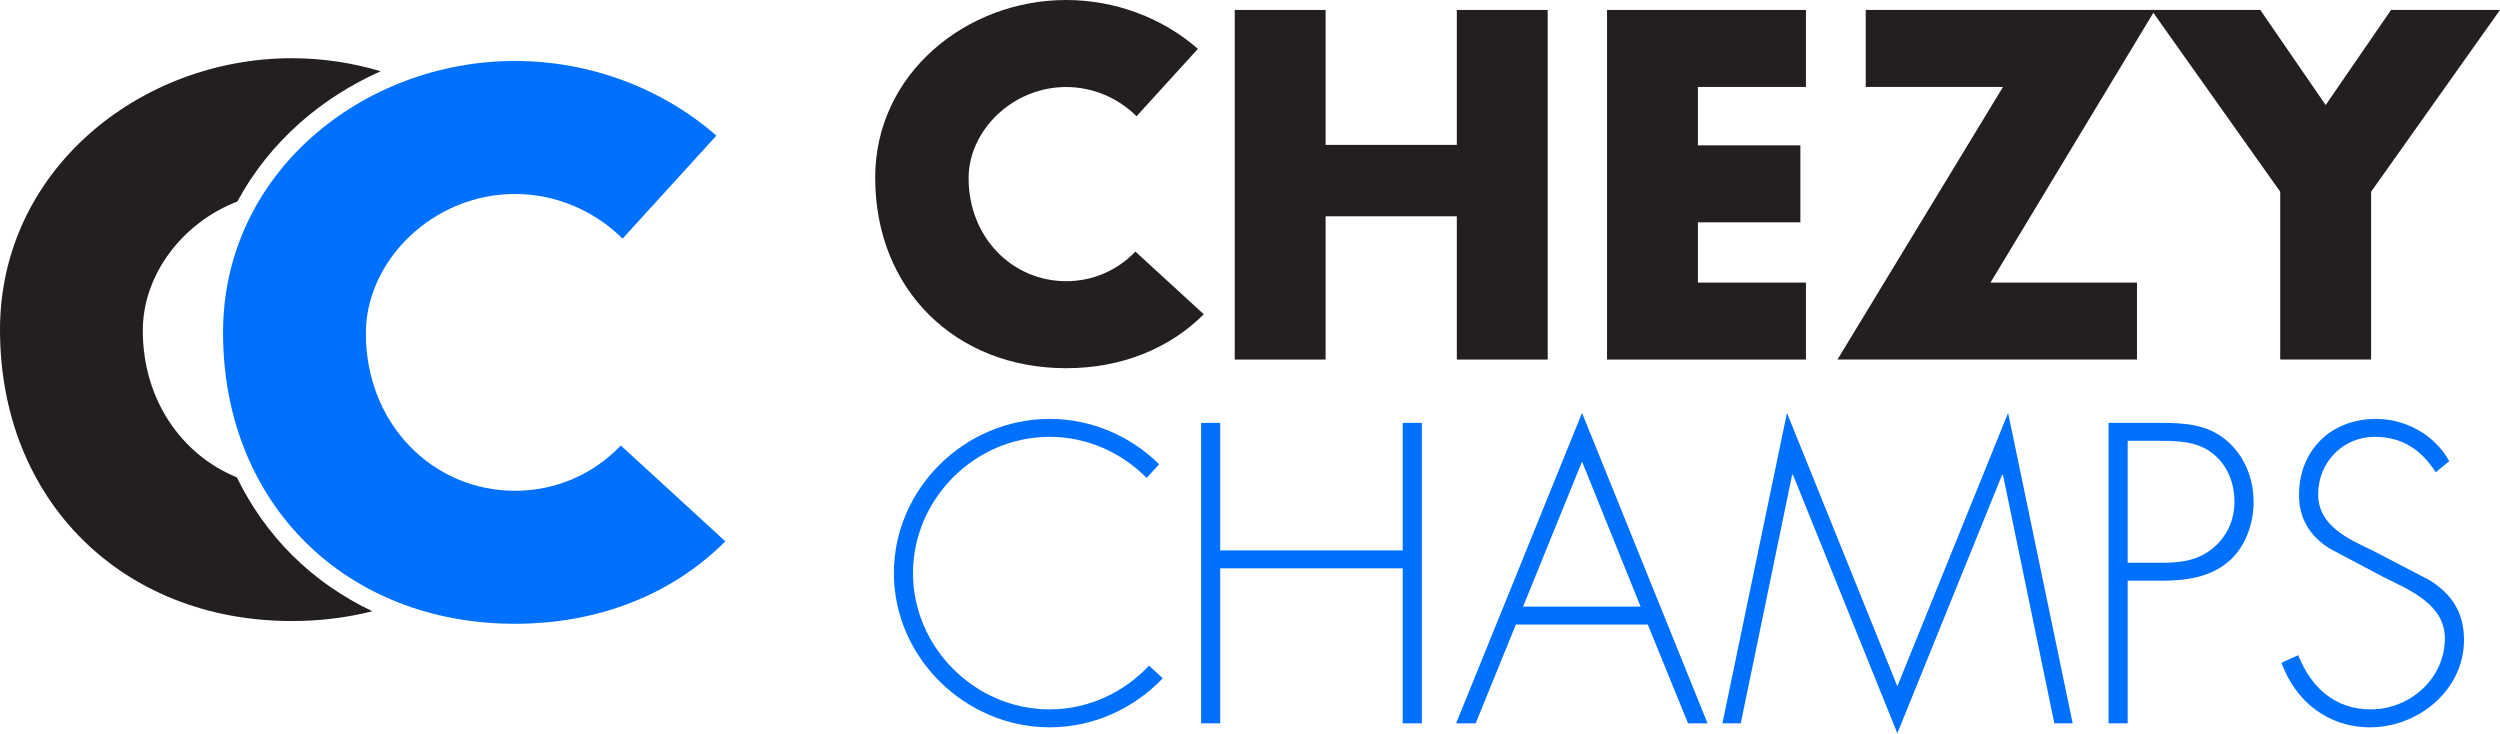
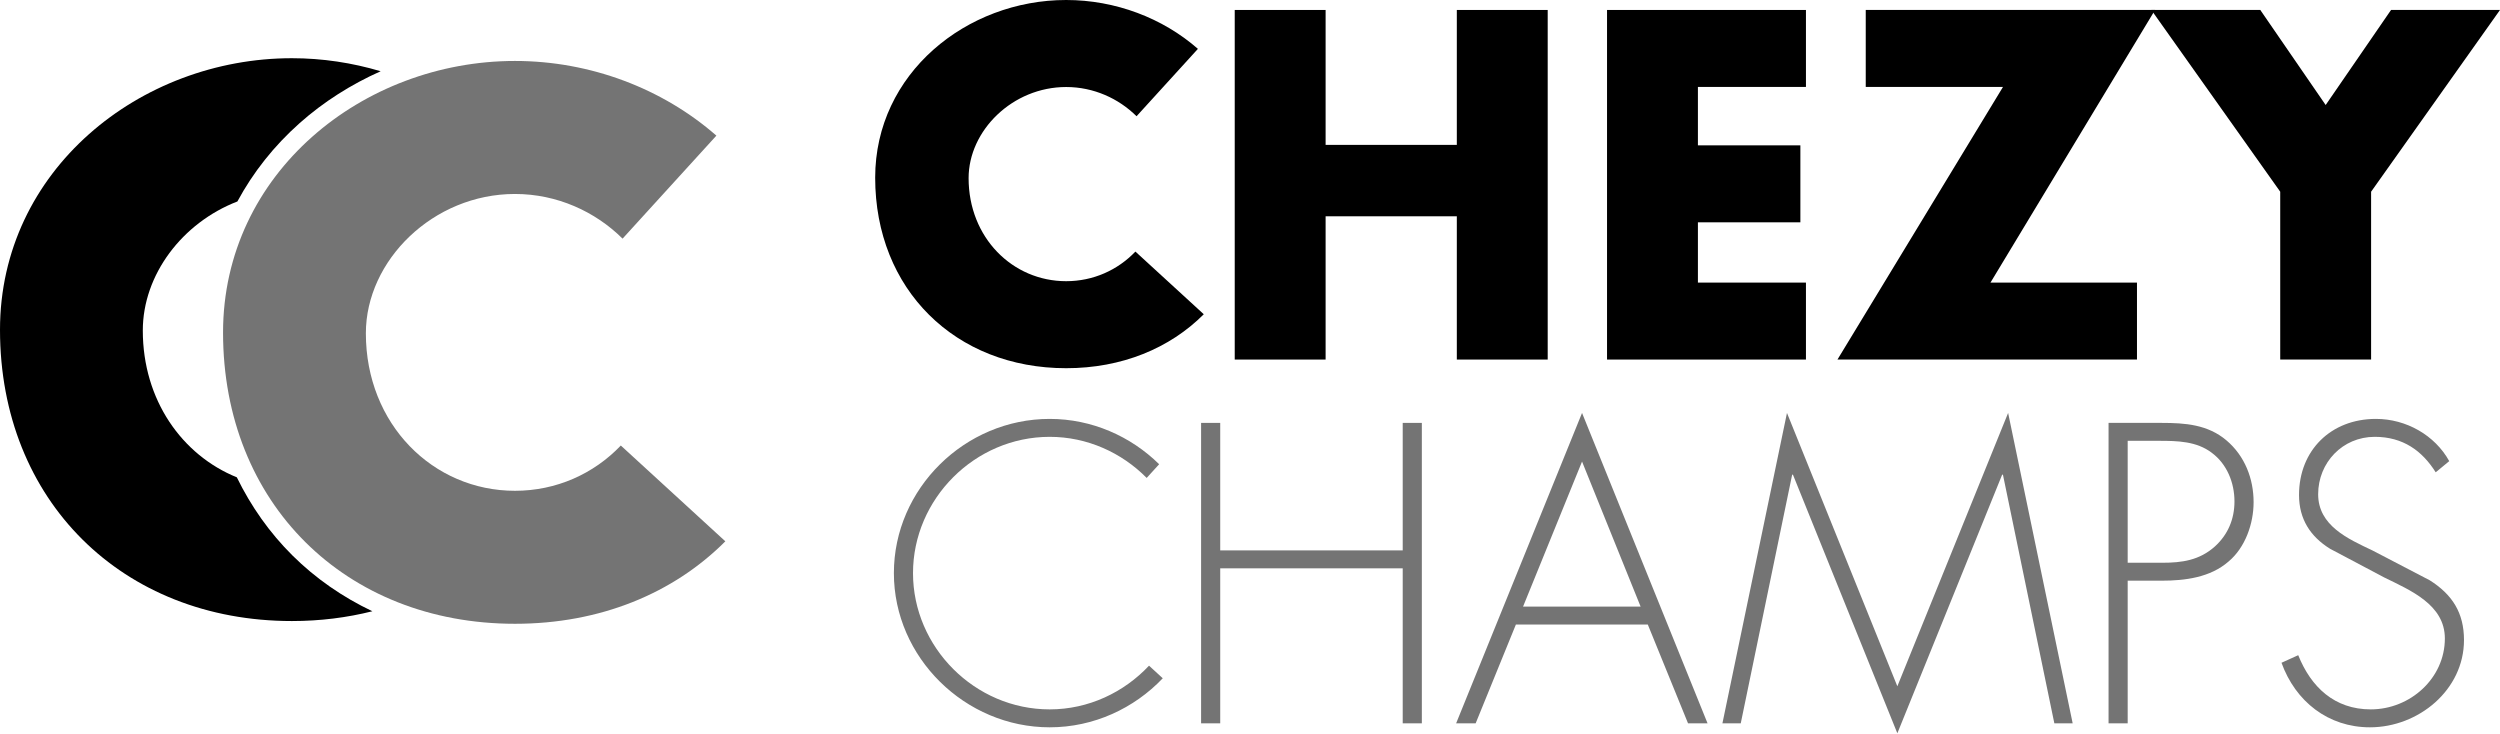
<svg xmlns="http://www.w3.org/2000/svg" version="1.1" id="Layer_1" x="0px" y="0px" width="538.895px" height="158.068px" viewBox="0 0 538.895 158.068" enable-background="new 0 0 538.895 158.068" xml:space="preserve">
-   <path fill="#231F20" d="M63.03,119.722c-4.913-4.879-8.922-10.564-11.979-16.831C39.216,98.092,30.783,86.21,30.783,71.247  c0-12.011,8.489-23.219,20.389-27.82c3.364-6.244,7.866-11.956,13.436-16.903c5.148-4.573,11.071-8.324,17.446-11.167  c-6.127-1.825-12.573-2.81-19.128-2.81C30.181,12.547,0,36.69,0,71.096c0,36.82,26.406,62.775,62.926,62.775  c6.09,0,11.89-0.738,17.341-2.112C73.85,128.712,68.024,124.683,63.03,119.722z" />
-   <path fill="#0070FF" d="M111.004,105.794c-17.652,0-32.139-14.336-32.139-33.954c0-15.693,14.486-30.028,32.139-30.028  c9.09,0,17.33,3.804,23.196,9.629l20.222-22.203c-11.604-10.164-27.192-16.098-43.418-16.098c-32.742,0-62.924,24.145-62.924,58.548  c0,36.819,26.408,62.774,62.924,62.774c18.367,0,34.17-6.568,45.348-17.777l-22.529-20.648  C127.982,102.156,119.896,105.794,111.004,105.794z" />
+   <path fill="#000000" d="M63.03,119.722c-4.913-4.879-8.922-10.564-11.979-16.831C39.216,98.092,30.783,86.21,30.783,71.247  c0-12.011,8.489-23.219,20.389-27.82c3.364-6.244,7.866-11.956,13.436-16.903c5.148-4.573,11.071-8.324,17.446-11.167  c-6.127-1.825-12.573-2.81-19.128-2.81C30.181,12.547,0,36.69,0,71.096c0,36.82,26.406,62.775,62.926,62.775  c6.09,0,11.89-0.738,17.341-2.112C73.85,128.712,68.024,124.683,63.03,119.722z" />
+   <path fill="#747474" d="M111.004,105.794c-17.652,0-32.139-14.336-32.139-33.954c0-15.693,14.486-30.028,32.139-30.028  c9.09,0,17.33,3.804,23.196,9.629l20.222-22.203c-11.604-10.164-27.192-16.098-43.418-16.098c-32.742,0-62.924,24.145-62.924,58.548  c0,36.819,26.408,62.774,62.924,62.774c18.367,0,34.17-6.568,45.348-17.777l-22.529-20.648  C127.982,102.156,119.896,105.794,111.004,105.794z" />
  <g>
-     <path fill="#231F20" d="M314.029,31.231V2.148h19.589v75.358h-19.589V46.623h-28.284v30.883h-19.59V2.148h19.59v29.083H314.029z" />
-     <path fill="#231F20" d="M365.997,18.739v12.593h22.088v16.59h-22.088v12.993h23.289v16.591h-42.877V2.148h42.877v16.591H365.997z" />
-     <path fill="#231F20" d="M460.642,60.915v16.591h-64.564l35.682-58.767h-29.584V2.148h62.365l-35.479,58.767H460.642z" />
-     <path fill="#231F20" d="M463.738,2.148h23.486l14.092,20.489l14.092-20.489h23.486L511.11,41.326v36.18h-19.59v-36.18   L463.738,2.148z" />
-     <path fill="#231F20" d="M229.816,60.613c-11.548,0-21.025-9.378-21.025-22.212c0-10.267,9.477-19.644,21.025-19.644   c5.947,0,11.338,2.488,15.175,6.3l13.229-14.525C250.629,3.882,240.432,0,229.816,0c-21.419,0-41.165,15.795-41.165,38.302   c0,24.088,17.276,41.067,41.165,41.067c12.016,0,22.354-4.297,29.667-11.63L244.744,54.23   C240.924,58.233,235.634,60.613,229.816,60.613z" />
+     <path fill="#000000" d="M314.029,31.231V2.148h19.589v75.358h-19.589V46.623h-28.284v30.883h-19.59V2.148h19.59v29.083H314.029z" />
+     <path fill="#000000" d="M365.997,18.739v12.593h22.088v16.59h-22.088v12.993h23.289v16.591h-42.877V2.148h42.877v16.591H365.997z" />
+     <path fill="#000000" d="M460.642,60.915v16.591h-64.564l35.682-58.767h-29.584V2.148h62.365l-35.479,58.767H460.642z" />
+     <path fill="#000000" d="M463.738,2.148h23.486l14.092,20.489l14.092-20.489h23.486L511.11,41.326v36.18h-19.59v-36.18   L463.738,2.148z" />
+     <path fill="#000000" d="M229.816,60.613c-11.548,0-21.025-9.378-21.025-22.212c0-10.267,9.477-19.644,21.025-19.644   c5.947,0,11.338,2.488,15.175,6.3l13.229-14.525C250.629,3.882,240.432,0,229.816,0c-21.419,0-41.165,15.795-41.165,38.302   c0,24.088,17.276,41.067,41.165,41.067c12.016,0,22.354-4.297,29.667-11.63L244.744,54.23   C240.924,58.233,235.634,60.613,229.816,60.613z" />
  </g>
  <g>
-     <path fill="#0070FF" d="M302.366,118.643V91.158h4.122v64.762h-4.122v-33.412h-39.338v33.412h-4.123V91.158h4.123v27.485H302.366z" />
-     <path fill="#0070FF" d="M326.763,134.619l-8.675,21.301h-4.209l27.143-66.909l27.055,66.909h-4.208l-8.675-21.301H326.763z    M341.021,99.49l-12.713,31.264h25.338L341.021,99.49z" />
-     <path fill="#0070FF" d="M431.75,102.324h-0.172l-22.59,55.744l-22.503-55.744h-0.172l-11.08,53.596h-3.951l13.915-66.909   l23.791,58.922l23.879-58.922l13.914,66.909h-3.951L431.75,102.324z" />
-     <path fill="#0070FF" d="M458.639,155.919h-4.123V91.158h11.424c5.067,0,9.963,0.344,14,3.779c3.951,3.35,5.841,8.246,5.841,13.313   c0,4.639-1.804,9.792-5.411,12.799c-3.951,3.436-9.362,4.123-14.43,4.123h-7.301V155.919z M466.111,121.306   c4.209,0,7.988-0.516,11.338-3.521c2.834-2.578,4.209-5.928,4.209-9.707c0-4.036-1.633-8.073-4.896-10.479   c-3.264-2.49-7.387-2.576-11.338-2.576h-6.785v26.283H466.111z" />
-     <path fill="#0070FF" d="M525.035,101.808c-2.921-4.639-7.044-7.645-13.143-7.645c-6.957,0-12.196,5.583-12.196,12.369   c0,6.785,6.442,9.619,11.682,12.11l12.368,6.442c4.896,3.092,7.387,7.043,7.387,12.883c0,10.736-9.791,18.811-20.271,18.811   c-9.019,0-16.062-5.583-19.067-13.914l3.607-1.633c2.748,6.872,7.816,11.682,15.632,11.682c8.503,0,15.976-6.699,15.976-15.289   c0-7.301-7.473-10.393-13.055-13.141l-11.682-6.185c-4.295-2.663-6.699-6.442-6.699-11.595c0-9.621,6.871-16.406,16.576-16.406   c6.528,0,12.713,3.521,15.805,9.105L525.035,101.808z" />
-     <path fill="#0070FF" d="M250.643,146.207l-2.961-2.715c-5.404,5.756-13.045,9.422-21.415,9.422   c-16.147,0-29.461-13.398-29.461-29.375c0-15.976,13.313-29.375,29.461-29.375c8.11,0,15.538,3.419,20.908,8.857l2.689-2.953   c-6.118-6.02-14.504-9.77-23.597-9.77c-18.295,0-33.583,15.031-33.583,33.24s15.375,33.24,33.583,33.24   C235.756,156.779,244.468,152.692,250.643,146.207z" />
+     <path fill="#747474" d="M302.366,118.643V91.158h4.122v64.762h-4.122v-33.412h-39.338v33.412h-4.123V91.158h4.123v27.485H302.366z" />
+     <path fill="#747474" d="M326.763,134.619l-8.675,21.301h-4.209l27.143-66.909l27.055,66.909h-4.208l-8.675-21.301H326.763z    M341.021,99.49l-12.713,31.264h25.338L341.021,99.49z" />
+     <path fill="#747474" d="M431.75,102.324h-0.172l-22.59,55.744l-22.503-55.744h-0.172l-11.08,53.596h-3.951l13.915-66.909   l23.791,58.922l23.879-58.922l13.914,66.909h-3.951L431.75,102.324z" />
+     <path fill="#747474" d="M458.639,155.919h-4.123V91.158h11.424c5.067,0,9.963,0.344,14,3.779c3.951,3.35,5.841,8.246,5.841,13.313   c0,4.639-1.804,9.792-5.411,12.799c-3.951,3.436-9.362,4.123-14.43,4.123h-7.301V155.919z M466.111,121.306   c4.209,0,7.988-0.516,11.338-3.521c2.834-2.578,4.209-5.928,4.209-9.707c0-4.036-1.633-8.073-4.896-10.479   c-3.264-2.49-7.387-2.576-11.338-2.576h-6.785v26.283H466.111z" />
+     <path fill="#747474" d="M525.035,101.808c-2.921-4.639-7.044-7.645-13.143-7.645c-6.957,0-12.196,5.583-12.196,12.369   c0,6.785,6.442,9.619,11.682,12.11l12.368,6.442c4.896,3.092,7.387,7.043,7.387,12.883c0,10.736-9.791,18.811-20.271,18.811   c-9.019,0-16.062-5.583-19.067-13.914l3.607-1.633c2.748,6.872,7.816,11.682,15.632,11.682c8.503,0,15.976-6.699,15.976-15.289   c0-7.301-7.473-10.393-13.055-13.141l-11.682-6.185c-4.295-2.663-6.699-6.442-6.699-11.595c0-9.621,6.871-16.406,16.576-16.406   c6.528,0,12.713,3.521,15.805,9.105L525.035,101.808z" />
+     <path fill="#747474" d="M250.643,146.207l-2.961-2.715c-5.404,5.756-13.045,9.422-21.415,9.422   c-16.147,0-29.461-13.398-29.461-29.375c0-15.976,13.313-29.375,29.461-29.375c8.11,0,15.538,3.419,20.908,8.857l2.689-2.953   c-6.118-6.02-14.504-9.77-23.597-9.77c-18.295,0-33.583,15.031-33.583,33.24s15.375,33.24,33.583,33.24   C235.756,156.779,244.468,152.692,250.643,146.207z" />
  </g>
</svg>
